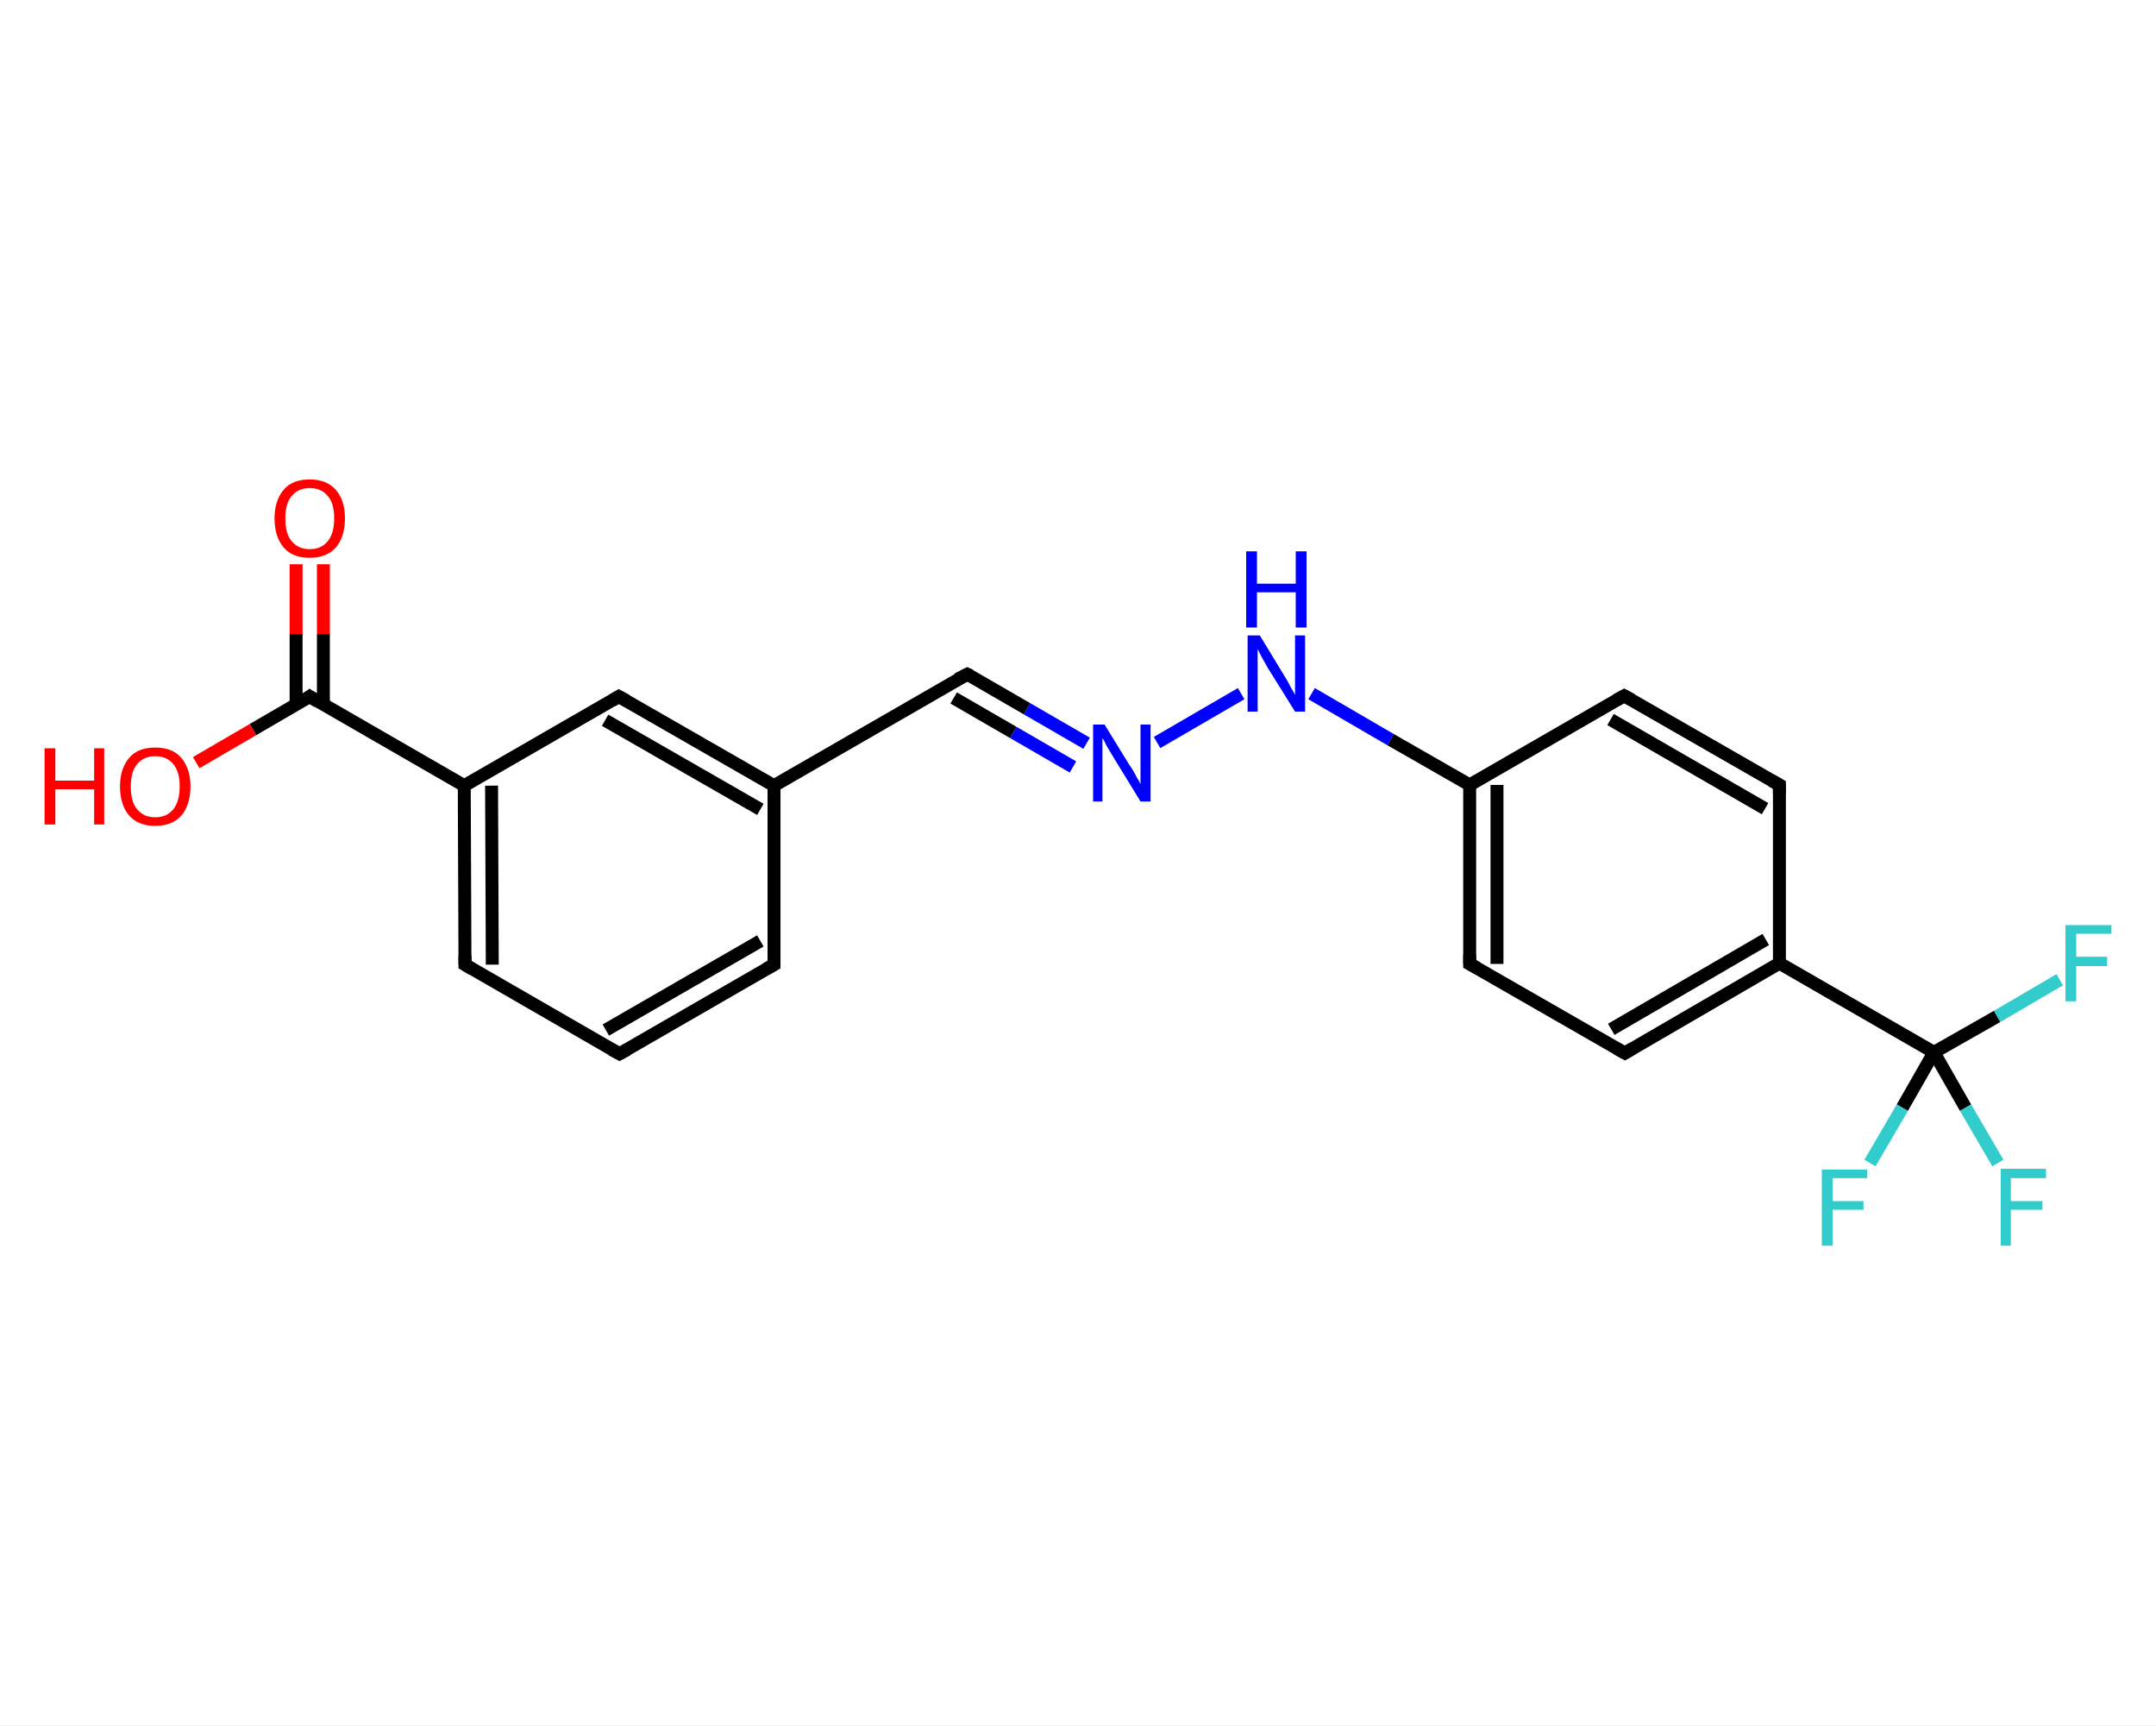
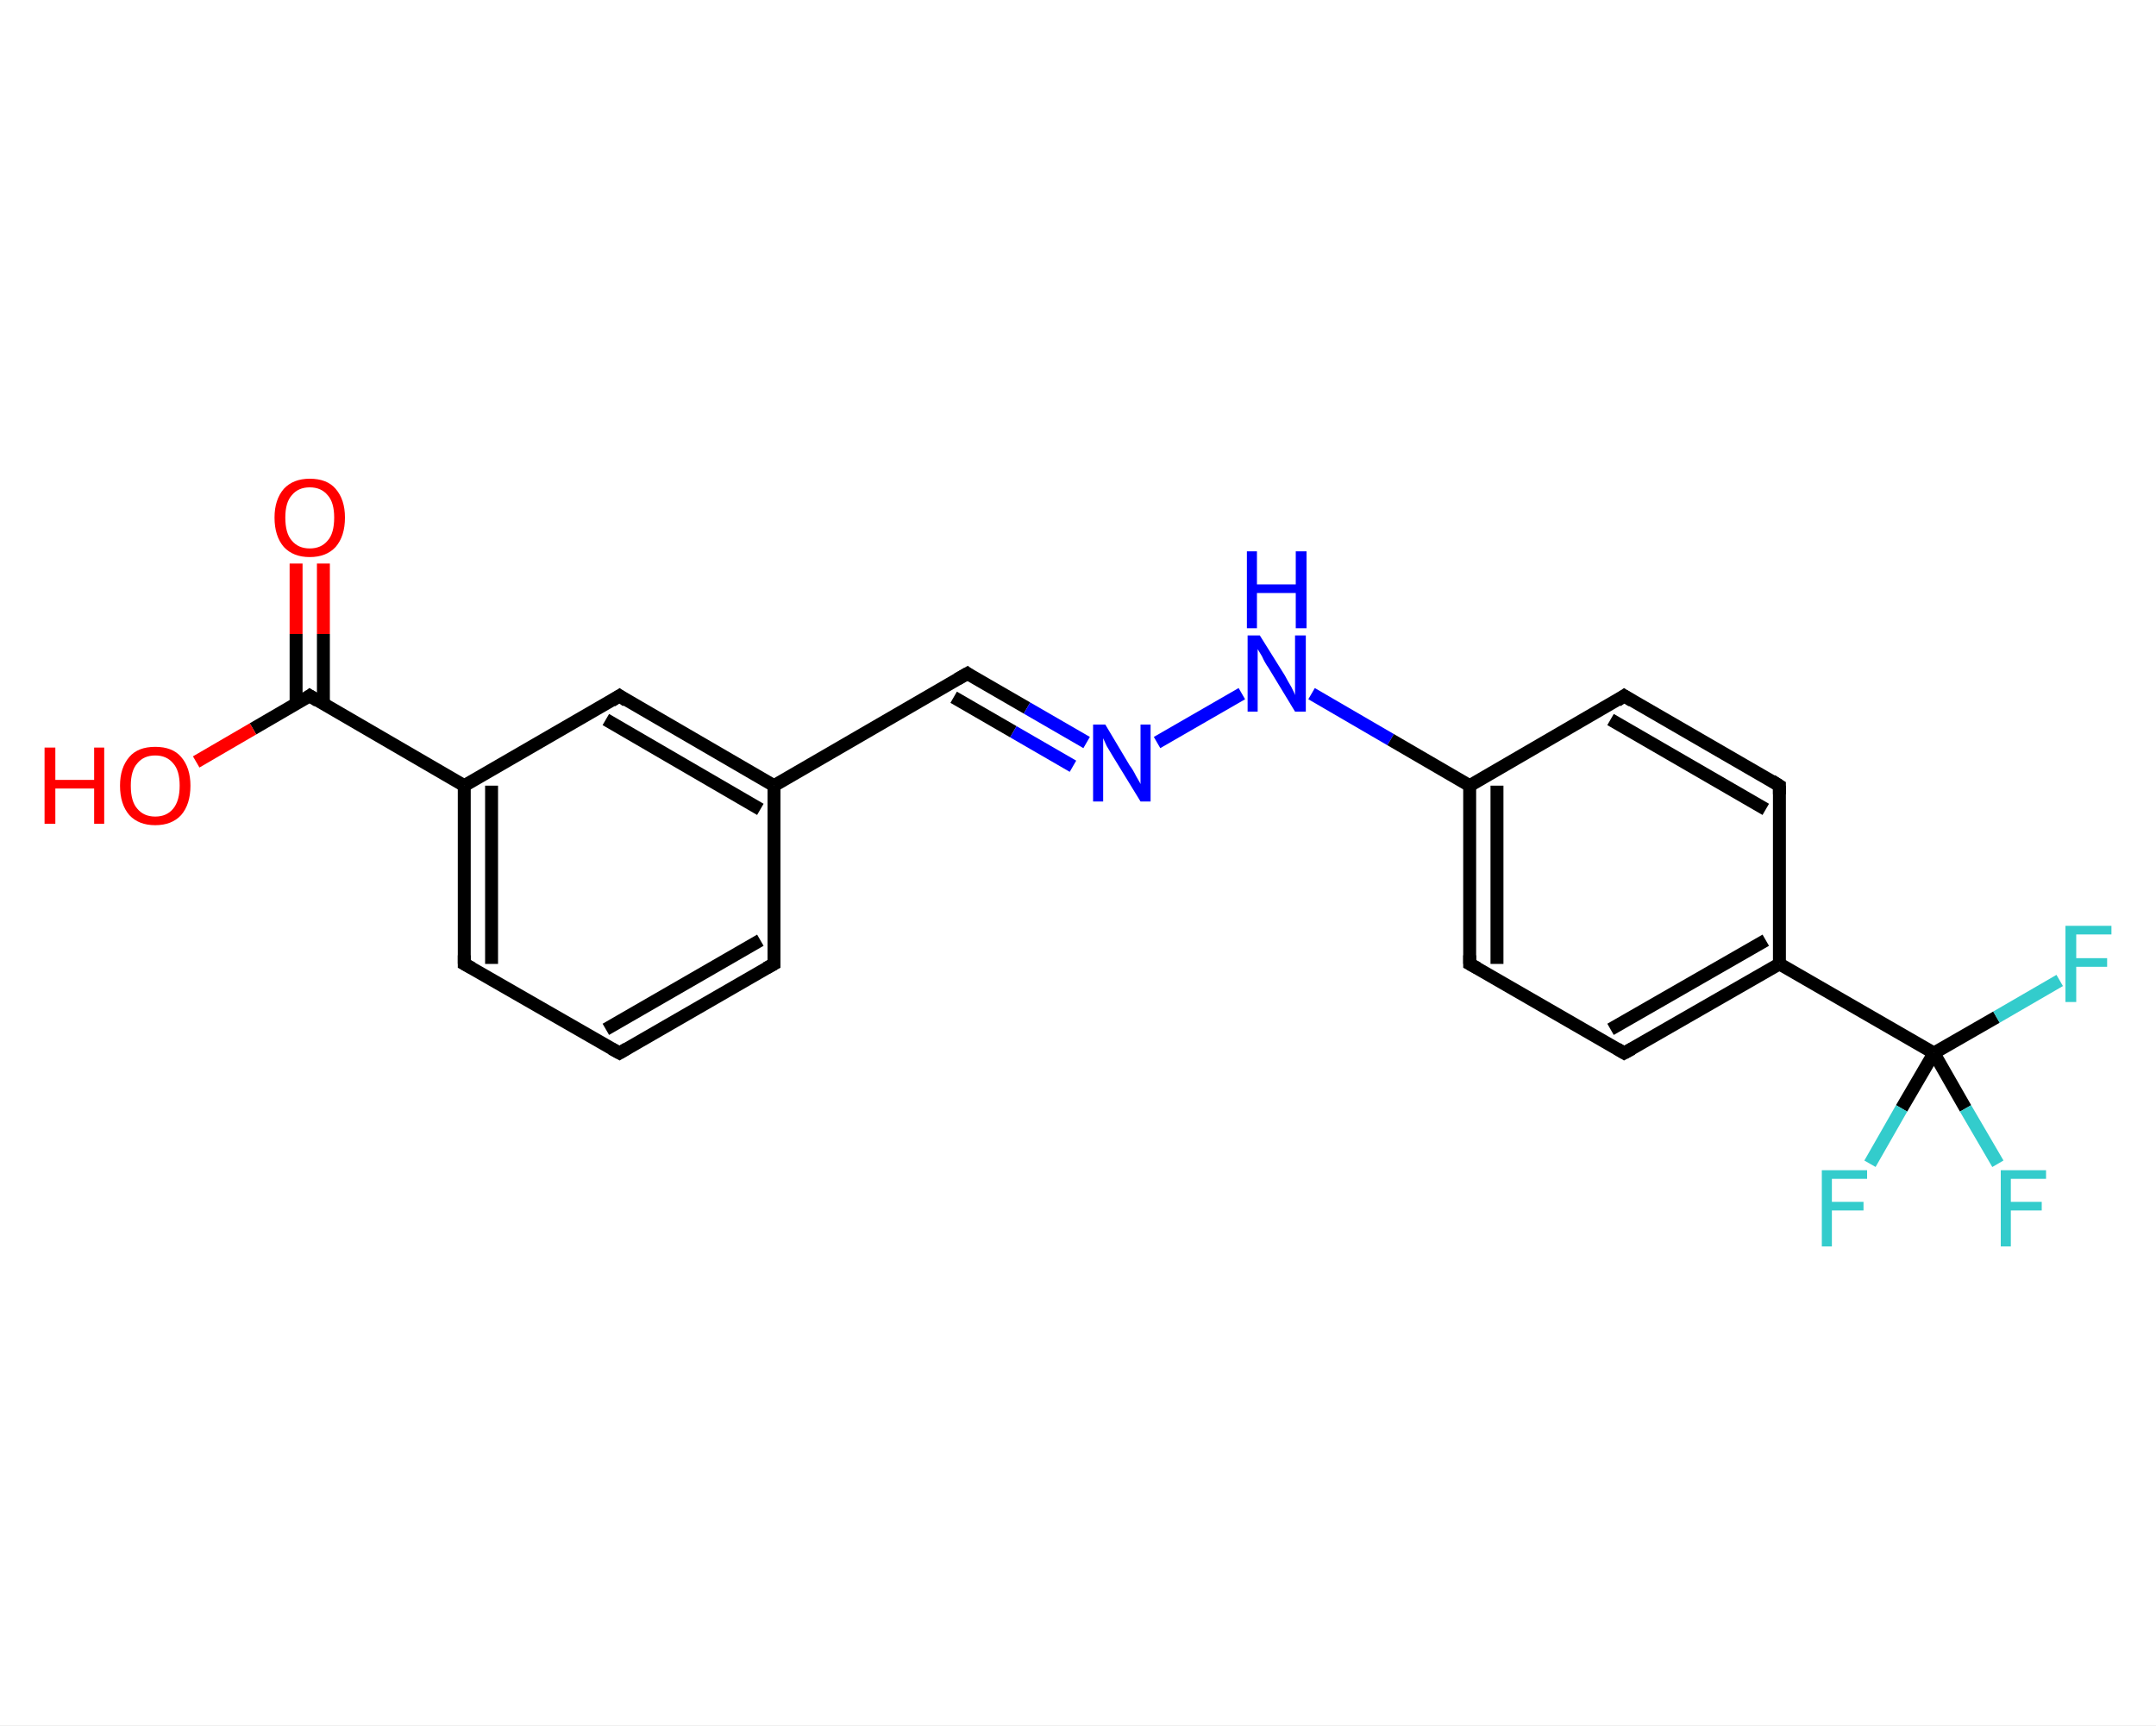
<svg xmlns="http://www.w3.org/2000/svg" version="1.1" baseProfile="full" xml:space="preserve" viewBox="0 0 300 240" width="300" height="240" preserveAspectRatio="xMidYMid meet">
  <rect style="opacity:1.0;fill:#FFFFFF;stroke:none" width="300.0" height="240.0" x="0.0" y="0.0"> </rect>
-   <path class="bond-0 atom-0 atom-1" d="M 45.0,78.5 L 45.0,88.2" style="fill:none;fill-rule:evenodd;stroke:#FF0000;stroke-width:1.8px;stroke-linecap:butt;stroke-linejoin:miter;stroke-opacity:1" />
-   <path class="bond-0 atom-0 atom-1" d="M 45.0,88.2 L 45.0,98.0" style="fill:none;fill-rule:evenodd;stroke:#000000;stroke-width:1.8px;stroke-linecap:butt;stroke-linejoin:miter;stroke-opacity:1" />
-   <path class="bond-0 atom-0 atom-1" d="M 41.2,78.5 L 41.2,88.2" style="fill:none;fill-rule:evenodd;stroke:#FF0000;stroke-width:1.8px;stroke-linecap:butt;stroke-linejoin:miter;stroke-opacity:1" />
-   <path class="bond-0 atom-0 atom-1" d="M 41.2,88.2 L 41.2,98.0" style="fill:none;fill-rule:evenodd;stroke:#000000;stroke-width:1.8px;stroke-linecap:butt;stroke-linejoin:miter;stroke-opacity:1" />
-   <path class="bond-1 atom-1 atom-2" d="M 43.1,96.9 L 35.2,101.5" style="fill:none;fill-rule:evenodd;stroke:#000000;stroke-width:1.8px;stroke-linecap:butt;stroke-linejoin:miter;stroke-opacity:1" />
-   <path class="bond-1 atom-1 atom-2" d="M 35.2,101.5 L 27.3,106.1" style="fill:none;fill-rule:evenodd;stroke:#FF0000;stroke-width:1.8px;stroke-linecap:butt;stroke-linejoin:miter;stroke-opacity:1" />
-   <path class="bond-2 atom-1 atom-3" d="M 43.1,96.9 L 64.6,109.3" style="fill:none;fill-rule:evenodd;stroke:#000000;stroke-width:1.8px;stroke-linecap:butt;stroke-linejoin:miter;stroke-opacity:1" />
-   <path class="bond-3 atom-3 atom-4" d="M 64.6,109.3 L 64.7,134.2" style="fill:none;fill-rule:evenodd;stroke:#000000;stroke-width:1.8px;stroke-linecap:butt;stroke-linejoin:miter;stroke-opacity:1" />
-   <path class="bond-3 atom-3 atom-4" d="M 68.4,109.3 L 68.5,134.2" style="fill:none;fill-rule:evenodd;stroke:#000000;stroke-width:1.8px;stroke-linecap:butt;stroke-linejoin:miter;stroke-opacity:1" />
-   <path class="bond-4 atom-4 atom-5" d="M 64.7,134.2 L 86.2,146.6" style="fill:none;fill-rule:evenodd;stroke:#000000;stroke-width:1.8px;stroke-linecap:butt;stroke-linejoin:miter;stroke-opacity:1" />
-   <path class="bond-5 atom-5 atom-6" d="M 86.2,146.6 L 107.7,134.2" style="fill:none;fill-rule:evenodd;stroke:#000000;stroke-width:1.8px;stroke-linecap:butt;stroke-linejoin:miter;stroke-opacity:1" />
-   <path class="bond-5 atom-5 atom-6" d="M 84.3,143.3 L 105.8,130.9" style="fill:none;fill-rule:evenodd;stroke:#000000;stroke-width:1.8px;stroke-linecap:butt;stroke-linejoin:miter;stroke-opacity:1" />
-   <path class="bond-6 atom-6 atom-7" d="M 107.7,134.2 L 107.7,109.3" style="fill:none;fill-rule:evenodd;stroke:#000000;stroke-width:1.8px;stroke-linecap:butt;stroke-linejoin:miter;stroke-opacity:1" />
-   <path class="bond-7 atom-7 atom-8" d="M 107.7,109.3 L 134.6,93.8" style="fill:none;fill-rule:evenodd;stroke:#000000;stroke-width:1.8px;stroke-linecap:butt;stroke-linejoin:miter;stroke-opacity:1" />
-   <path class="bond-8 atom-8 atom-9" d="M 134.6,93.8 L 142.9,98.6" style="fill:none;fill-rule:evenodd;stroke:#000000;stroke-width:1.8px;stroke-linecap:butt;stroke-linejoin:miter;stroke-opacity:1" />
-   <path class="bond-8 atom-8 atom-9" d="M 142.9,98.6 L 151.2,103.4" style="fill:none;fill-rule:evenodd;stroke:#0000FF;stroke-width:1.8px;stroke-linecap:butt;stroke-linejoin:miter;stroke-opacity:1" />
-   <path class="bond-8 atom-8 atom-9" d="M 132.7,97.1 L 141.0,101.9" style="fill:none;fill-rule:evenodd;stroke:#000000;stroke-width:1.8px;stroke-linecap:butt;stroke-linejoin:miter;stroke-opacity:1" />
-   <path class="bond-8 atom-8 atom-9" d="M 141.0,101.9 L 149.3,106.7" style="fill:none;fill-rule:evenodd;stroke:#0000FF;stroke-width:1.8px;stroke-linecap:butt;stroke-linejoin:miter;stroke-opacity:1" />
-   <path class="bond-9 atom-9 atom-10" d="M 161.0,103.3 L 172.7,96.5" style="fill:none;fill-rule:evenodd;stroke:#0000FF;stroke-width:1.8px;stroke-linecap:butt;stroke-linejoin:miter;stroke-opacity:1" />
+   <path class="bond-0 atom-0 atom-1" d="M 45.0,78.4 L 45.0,88.2" style="fill:none;fill-rule:evenodd;stroke:#FF0000;stroke-width:1.8px;stroke-linecap:butt;stroke-linejoin:miter;stroke-opacity:1" />
+   <path class="bond-0 atom-0 atom-1" d="M 45.0,88.2 L 45.0,97.9" style="fill:none;fill-rule:evenodd;stroke:#000000;stroke-width:1.8px;stroke-linecap:butt;stroke-linejoin:miter;stroke-opacity:1" />
+   <path class="bond-0 atom-0 atom-1" d="M 41.2,78.4 L 41.2,88.2" style="fill:none;fill-rule:evenodd;stroke:#FF0000;stroke-width:1.8px;stroke-linecap:butt;stroke-linejoin:miter;stroke-opacity:1" />
+   <path class="bond-0 atom-0 atom-1" d="M 41.2,88.2 L 41.2,97.9" style="fill:none;fill-rule:evenodd;stroke:#000000;stroke-width:1.8px;stroke-linecap:butt;stroke-linejoin:miter;stroke-opacity:1" />
+   <path class="bond-1 atom-1 atom-2" d="M 43.1,96.8 L 35.2,101.4" style="fill:none;fill-rule:evenodd;stroke:#000000;stroke-width:1.8px;stroke-linecap:butt;stroke-linejoin:miter;stroke-opacity:1" />
+   <path class="bond-1 atom-1 atom-2" d="M 35.2,101.4 L 27.3,106.0" style="fill:none;fill-rule:evenodd;stroke:#FF0000;stroke-width:1.8px;stroke-linecap:butt;stroke-linejoin:miter;stroke-opacity:1" />
+   <path class="bond-2 atom-1 atom-3" d="M 43.1,96.8 L 64.6,109.3" style="fill:none;fill-rule:evenodd;stroke:#000000;stroke-width:1.8px;stroke-linecap:butt;stroke-linejoin:miter;stroke-opacity:1" />
+   <path class="bond-3 atom-3 atom-4" d="M 64.6,109.3 L 64.6,134.1" style="fill:none;fill-rule:evenodd;stroke:#000000;stroke-width:1.8px;stroke-linecap:butt;stroke-linejoin:miter;stroke-opacity:1" />
+   <path class="bond-3 atom-3 atom-4" d="M 68.4,109.3 L 68.4,134.1" style="fill:none;fill-rule:evenodd;stroke:#000000;stroke-width:1.8px;stroke-linecap:butt;stroke-linejoin:miter;stroke-opacity:1" />
+   <path class="bond-4 atom-4 atom-5" d="M 64.6,134.1 L 86.2,146.5" style="fill:none;fill-rule:evenodd;stroke:#000000;stroke-width:1.8px;stroke-linecap:butt;stroke-linejoin:miter;stroke-opacity:1" />
+   <path class="bond-5 atom-5 atom-6" d="M 86.2,146.5 L 107.7,134.1" style="fill:none;fill-rule:evenodd;stroke:#000000;stroke-width:1.8px;stroke-linecap:butt;stroke-linejoin:miter;stroke-opacity:1" />
+   <path class="bond-5 atom-5 atom-6" d="M 84.3,143.2 L 105.8,130.8" style="fill:none;fill-rule:evenodd;stroke:#000000;stroke-width:1.8px;stroke-linecap:butt;stroke-linejoin:miter;stroke-opacity:1" />
+   <path class="bond-6 atom-6 atom-7" d="M 107.7,134.1 L 107.7,109.3" style="fill:none;fill-rule:evenodd;stroke:#000000;stroke-width:1.8px;stroke-linecap:butt;stroke-linejoin:miter;stroke-opacity:1" />
+   <path class="bond-7 atom-7 atom-8" d="M 107.7,109.3 L 134.6,93.7" style="fill:none;fill-rule:evenodd;stroke:#000000;stroke-width:1.8px;stroke-linecap:butt;stroke-linejoin:miter;stroke-opacity:1" />
+   <path class="bond-8 atom-8 atom-9" d="M 134.6,93.7 L 142.9,98.5" style="fill:none;fill-rule:evenodd;stroke:#000000;stroke-width:1.8px;stroke-linecap:butt;stroke-linejoin:miter;stroke-opacity:1" />
+   <path class="bond-8 atom-8 atom-9" d="M 142.9,98.5 L 151.2,103.3" style="fill:none;fill-rule:evenodd;stroke:#0000FF;stroke-width:1.8px;stroke-linecap:butt;stroke-linejoin:miter;stroke-opacity:1" />
+   <path class="bond-8 atom-8 atom-9" d="M 132.7,97.0 L 141.0,101.8" style="fill:none;fill-rule:evenodd;stroke:#000000;stroke-width:1.8px;stroke-linecap:butt;stroke-linejoin:miter;stroke-opacity:1" />
+   <path class="bond-8 atom-8 atom-9" d="M 141.0,101.8 L 149.3,106.6" style="fill:none;fill-rule:evenodd;stroke:#0000FF;stroke-width:1.8px;stroke-linecap:butt;stroke-linejoin:miter;stroke-opacity:1" />
+   <path class="bond-9 atom-9 atom-10" d="M 161.0,103.3 L 172.8,96.5" style="fill:none;fill-rule:evenodd;stroke:#0000FF;stroke-width:1.8px;stroke-linecap:butt;stroke-linejoin:miter;stroke-opacity:1" />
  <path class="bond-10 atom-10 atom-11" d="M 182.5,96.5 L 193.5,102.9" style="fill:none;fill-rule:evenodd;stroke:#0000FF;stroke-width:1.8px;stroke-linecap:butt;stroke-linejoin:miter;stroke-opacity:1" />
-   <path class="bond-10 atom-10 atom-11" d="M 193.5,102.9 L 204.5,109.2" style="fill:none;fill-rule:evenodd;stroke:#000000;stroke-width:1.8px;stroke-linecap:butt;stroke-linejoin:miter;stroke-opacity:1" />
-   <path class="bond-11 atom-11 atom-12" d="M 204.5,109.2 L 226.0,96.8" style="fill:none;fill-rule:evenodd;stroke:#000000;stroke-width:1.8px;stroke-linecap:butt;stroke-linejoin:miter;stroke-opacity:1" />
-   <path class="bond-12 atom-12 atom-13" d="M 226.0,96.8 L 247.6,109.2" style="fill:none;fill-rule:evenodd;stroke:#000000;stroke-width:1.8px;stroke-linecap:butt;stroke-linejoin:miter;stroke-opacity:1" />
-   <path class="bond-12 atom-12 atom-13" d="M 224.1,100.1 L 245.6,112.5" style="fill:none;fill-rule:evenodd;stroke:#000000;stroke-width:1.8px;stroke-linecap:butt;stroke-linejoin:miter;stroke-opacity:1" />
-   <path class="bond-13 atom-13 atom-14" d="M 247.6,109.2 L 247.6,134.0" style="fill:none;fill-rule:evenodd;stroke:#000000;stroke-width:1.8px;stroke-linecap:butt;stroke-linejoin:miter;stroke-opacity:1" />
-   <path class="bond-14 atom-14 atom-15" d="M 247.6,134.0 L 269.1,146.4" style="fill:none;fill-rule:evenodd;stroke:#000000;stroke-width:1.8px;stroke-linecap:butt;stroke-linejoin:miter;stroke-opacity:1" />
-   <path class="bond-15 atom-15 atom-16" d="M 269.1,146.4 L 264.7,154.1" style="fill:none;fill-rule:evenodd;stroke:#000000;stroke-width:1.8px;stroke-linecap:butt;stroke-linejoin:miter;stroke-opacity:1" />
-   <path class="bond-15 atom-15 atom-16" d="M 264.7,154.1 L 260.2,161.8" style="fill:none;fill-rule:evenodd;stroke:#33CCCC;stroke-width:1.8px;stroke-linecap:butt;stroke-linejoin:miter;stroke-opacity:1" />
-   <path class="bond-16 atom-15 atom-17" d="M 269.1,146.4 L 273.5,154.1" style="fill:none;fill-rule:evenodd;stroke:#000000;stroke-width:1.8px;stroke-linecap:butt;stroke-linejoin:miter;stroke-opacity:1" />
-   <path class="bond-16 atom-15 atom-17" d="M 273.5,154.1 L 278.0,161.8" style="fill:none;fill-rule:evenodd;stroke:#33CCCC;stroke-width:1.8px;stroke-linecap:butt;stroke-linejoin:miter;stroke-opacity:1" />
-   <path class="bond-17 atom-15 atom-18" d="M 269.1,146.4 L 277.9,141.4" style="fill:none;fill-rule:evenodd;stroke:#000000;stroke-width:1.8px;stroke-linecap:butt;stroke-linejoin:miter;stroke-opacity:1" />
-   <path class="bond-17 atom-15 atom-18" d="M 277.9,141.4 L 286.6,136.3" style="fill:none;fill-rule:evenodd;stroke:#33CCCC;stroke-width:1.8px;stroke-linecap:butt;stroke-linejoin:miter;stroke-opacity:1" />
-   <path class="bond-18 atom-14 atom-19" d="M 247.6,134.0 L 226.1,146.5" style="fill:none;fill-rule:evenodd;stroke:#000000;stroke-width:1.8px;stroke-linecap:butt;stroke-linejoin:miter;stroke-opacity:1" />
-   <path class="bond-18 atom-14 atom-19" d="M 245.7,130.7 L 224.2,143.2" style="fill:none;fill-rule:evenodd;stroke:#000000;stroke-width:1.8px;stroke-linecap:butt;stroke-linejoin:miter;stroke-opacity:1" />
-   <path class="bond-19 atom-19 atom-20" d="M 226.1,146.5 L 204.5,134.1" style="fill:none;fill-rule:evenodd;stroke:#000000;stroke-width:1.8px;stroke-linecap:butt;stroke-linejoin:miter;stroke-opacity:1" />
-   <path class="bond-20 atom-7 atom-21" d="M 107.7,109.3 L 86.1,96.9" style="fill:none;fill-rule:evenodd;stroke:#000000;stroke-width:1.8px;stroke-linecap:butt;stroke-linejoin:miter;stroke-opacity:1" />
-   <path class="bond-20 atom-7 atom-21" d="M 105.8,112.6 L 84.2,100.2" style="fill:none;fill-rule:evenodd;stroke:#000000;stroke-width:1.8px;stroke-linecap:butt;stroke-linejoin:miter;stroke-opacity:1" />
-   <path class="bond-21 atom-21 atom-3" d="M 86.1,96.9 L 64.6,109.3" style="fill:none;fill-rule:evenodd;stroke:#000000;stroke-width:1.8px;stroke-linecap:butt;stroke-linejoin:miter;stroke-opacity:1" />
-   <path class="bond-22 atom-20 atom-11" d="M 204.5,134.1 L 204.5,109.2" style="fill:none;fill-rule:evenodd;stroke:#000000;stroke-width:1.8px;stroke-linecap:butt;stroke-linejoin:miter;stroke-opacity:1" />
-   <path class="bond-22 atom-20 atom-11" d="M 208.3,134.1 L 208.3,109.2" style="fill:none;fill-rule:evenodd;stroke:#000000;stroke-width:1.8px;stroke-linecap:butt;stroke-linejoin:miter;stroke-opacity:1" />
-   <path d="M 42.7,97.2 L 43.1,96.9 L 44.2,97.6" style="fill:none;stroke:#000000;stroke-width:1.8px;stroke-linecap:butt;stroke-linejoin:miter;stroke-miterlimit:10;stroke-opacity:1;" />
-   <path d="M 64.7,132.9 L 64.7,134.2 L 65.7,134.8" style="fill:none;stroke:#000000;stroke-width:1.8px;stroke-linecap:butt;stroke-linejoin:miter;stroke-miterlimit:10;stroke-opacity:1;" />
-   <path d="M 85.1,146.0 L 86.2,146.6 L 87.3,146.0" style="fill:none;stroke:#000000;stroke-width:1.8px;stroke-linecap:butt;stroke-linejoin:miter;stroke-miterlimit:10;stroke-opacity:1;" />
-   <path d="M 106.6,134.8 L 107.7,134.2 L 107.7,132.9" style="fill:none;stroke:#000000;stroke-width:1.8px;stroke-linecap:butt;stroke-linejoin:miter;stroke-miterlimit:10;stroke-opacity:1;" />
-   <path d="M 133.2,94.5 L 134.6,93.8 L 135.0,94.0" style="fill:none;stroke:#000000;stroke-width:1.8px;stroke-linecap:butt;stroke-linejoin:miter;stroke-miterlimit:10;stroke-opacity:1;" />
-   <path d="M 224.9,97.4 L 226.0,96.8 L 227.1,97.4" style="fill:none;stroke:#000000;stroke-width:1.8px;stroke-linecap:butt;stroke-linejoin:miter;stroke-miterlimit:10;stroke-opacity:1;" />
-   <path d="M 246.5,108.6 L 247.6,109.2 L 247.6,110.4" style="fill:none;stroke:#000000;stroke-width:1.8px;stroke-linecap:butt;stroke-linejoin:miter;stroke-miterlimit:10;stroke-opacity:1;" />
-   <path d="M 227.1,145.9 L 226.1,146.5 L 225.0,145.9" style="fill:none;stroke:#000000;stroke-width:1.8px;stroke-linecap:butt;stroke-linejoin:miter;stroke-miterlimit:10;stroke-opacity:1;" />
-   <path d="M 205.6,134.7 L 204.5,134.1 L 204.5,132.8" style="fill:none;stroke:#000000;stroke-width:1.8px;stroke-linecap:butt;stroke-linejoin:miter;stroke-miterlimit:10;stroke-opacity:1;" />
-   <path d="M 87.2,97.5 L 86.1,96.9 L 85.1,97.5" style="fill:none;stroke:#000000;stroke-width:1.8px;stroke-linecap:butt;stroke-linejoin:miter;stroke-miterlimit:10;stroke-opacity:1;" />
-   <path class="atom-0" d="M 38.2 72.1 Q 38.2 69.6, 39.5 68.1 Q 40.7 66.7, 43.1 66.7 Q 45.4 66.7, 46.7 68.1 Q 48.0 69.6, 48.0 72.1 Q 48.0 74.7, 46.7 76.2 Q 45.4 77.6, 43.1 77.6 Q 40.7 77.6, 39.5 76.2 Q 38.2 74.7, 38.2 72.1 M 43.1 76.4 Q 44.7 76.4, 45.6 75.3 Q 46.5 74.2, 46.5 72.1 Q 46.5 70.0, 45.6 69.0 Q 44.7 67.9, 43.1 67.9 Q 41.5 67.9, 40.6 69.0 Q 39.7 70.0, 39.7 72.1 Q 39.7 74.3, 40.6 75.3 Q 41.5 76.4, 43.1 76.4 " fill="#FF0000" />
-   <path class="atom-2" d="M 6.2 104.1 L 7.7 104.1 L 7.7 108.6 L 13.1 108.6 L 13.1 104.1 L 14.5 104.1 L 14.5 114.7 L 13.1 114.7 L 13.1 109.8 L 7.7 109.8 L 7.7 114.7 L 6.2 114.7 L 6.2 104.1 " fill="#FF0000" />
-   <path class="atom-2" d="M 16.7 109.4 Q 16.7 106.9, 18.0 105.4 Q 19.2 104.0, 21.6 104.0 Q 24.0 104.0, 25.2 105.4 Q 26.5 106.9, 26.5 109.4 Q 26.5 112.0, 25.2 113.5 Q 23.9 114.9, 21.6 114.9 Q 19.3 114.9, 18.0 113.5 Q 16.7 112.0, 16.7 109.4 M 21.6 113.7 Q 23.2 113.7, 24.1 112.6 Q 25.0 111.5, 25.0 109.4 Q 25.0 107.3, 24.1 106.3 Q 23.2 105.2, 21.6 105.2 Q 20.0 105.2, 19.1 106.3 Q 18.2 107.3, 18.2 109.4 Q 18.2 111.6, 19.1 112.6 Q 20.0 113.7, 21.6 113.7 " fill="#FF0000" />
-   <path class="atom-9" d="M 153.7 100.8 L 157.2 106.5 Q 157.6 107.0, 158.1 108.0 Q 158.7 109.0, 158.7 109.1 L 158.7 100.8 L 160.1 100.8 L 160.1 111.5 L 158.7 111.5 L 154.9 105.3 Q 154.5 104.6, 154.0 103.8 Q 153.6 102.9, 153.4 102.7 L 153.4 111.5 L 152.1 111.5 L 152.1 100.8 L 153.7 100.8 " fill="#0000FF" />
-   <path class="atom-10" d="M 175.3 88.4 L 178.7 94.0 Q 179.1 94.6, 179.6 95.6 Q 180.2 96.6, 180.2 96.7 L 180.2 88.4 L 181.6 88.4 L 181.6 99.0 L 180.2 99.0 L 176.4 92.9 Q 176.0 92.2, 175.5 91.3 Q 175.1 90.5, 175.0 90.3 L 175.0 99.0 L 173.6 99.0 L 173.6 88.4 L 175.3 88.4 " fill="#0000FF" />
-   <path class="atom-10" d="M 173.4 76.7 L 174.9 76.7 L 174.9 81.2 L 180.3 81.2 L 180.3 76.7 L 181.8 76.7 L 181.8 87.3 L 180.3 87.3 L 180.3 82.4 L 174.9 82.4 L 174.9 87.3 L 173.4 87.3 L 173.4 76.7 " fill="#0000FF" />
-   <path class="atom-16" d="M 253.5 162.7 L 259.8 162.7 L 259.8 163.9 L 255.0 163.9 L 255.0 167.1 L 259.3 167.1 L 259.3 168.3 L 255.0 168.3 L 255.0 173.3 L 253.5 173.3 L 253.5 162.7 " fill="#33CCCC" />
-   <path class="atom-17" d="M 278.4 162.6 L 284.7 162.6 L 284.7 163.9 L 279.8 163.9 L 279.8 167.1 L 284.2 167.1 L 284.2 168.3 L 279.8 168.3 L 279.8 173.3 L 278.4 173.3 L 278.4 162.6 " fill="#33CCCC" />
-   <path class="atom-18" d="M 287.4 128.7 L 293.8 128.7 L 293.8 129.9 L 288.9 129.9 L 288.9 133.1 L 293.2 133.1 L 293.2 134.4 L 288.9 134.4 L 288.9 139.3 L 287.4 139.3 L 287.4 128.7 " fill="#33CCCC" />
+   <path class="bond-10 atom-10 atom-11" d="M 193.5,102.9 L 204.5,109.3" style="fill:none;fill-rule:evenodd;stroke:#000000;stroke-width:1.8px;stroke-linecap:butt;stroke-linejoin:miter;stroke-opacity:1" />
+   <path class="bond-11 atom-11 atom-12" d="M 204.5,109.3 L 226.0,96.8" style="fill:none;fill-rule:evenodd;stroke:#000000;stroke-width:1.8px;stroke-linecap:butt;stroke-linejoin:miter;stroke-opacity:1" />
+   <path class="bond-12 atom-12 atom-13" d="M 226.0,96.8 L 247.6,109.3" style="fill:none;fill-rule:evenodd;stroke:#000000;stroke-width:1.8px;stroke-linecap:butt;stroke-linejoin:miter;stroke-opacity:1" />
+   <path class="bond-12 atom-12 atom-13" d="M 224.1,100.1 L 245.7,112.6" style="fill:none;fill-rule:evenodd;stroke:#000000;stroke-width:1.8px;stroke-linecap:butt;stroke-linejoin:miter;stroke-opacity:1" />
+   <path class="bond-13 atom-13 atom-14" d="M 247.6,109.3 L 247.6,134.1" style="fill:none;fill-rule:evenodd;stroke:#000000;stroke-width:1.8px;stroke-linecap:butt;stroke-linejoin:miter;stroke-opacity:1" />
+   <path class="bond-14 atom-14 atom-15" d="M 247.6,134.1 L 269.1,146.5" style="fill:none;fill-rule:evenodd;stroke:#000000;stroke-width:1.8px;stroke-linecap:butt;stroke-linejoin:miter;stroke-opacity:1" />
+   <path class="bond-15 atom-15 atom-16" d="M 269.1,146.5 L 264.6,154.2" style="fill:none;fill-rule:evenodd;stroke:#000000;stroke-width:1.8px;stroke-linecap:butt;stroke-linejoin:miter;stroke-opacity:1" />
+   <path class="bond-15 atom-15 atom-16" d="M 264.6,154.2 L 260.2,161.9" style="fill:none;fill-rule:evenodd;stroke:#33CCCC;stroke-width:1.8px;stroke-linecap:butt;stroke-linejoin:miter;stroke-opacity:1" />
+   <path class="bond-16 atom-15 atom-17" d="M 269.1,146.5 L 273.5,154.2" style="fill:none;fill-rule:evenodd;stroke:#000000;stroke-width:1.8px;stroke-linecap:butt;stroke-linejoin:miter;stroke-opacity:1" />
+   <path class="bond-16 atom-15 atom-17" d="M 273.5,154.2 L 278.0,161.9" style="fill:none;fill-rule:evenodd;stroke:#33CCCC;stroke-width:1.8px;stroke-linecap:butt;stroke-linejoin:miter;stroke-opacity:1" />
+   <path class="bond-17 atom-15 atom-18" d="M 269.1,146.5 L 277.8,141.5" style="fill:none;fill-rule:evenodd;stroke:#000000;stroke-width:1.8px;stroke-linecap:butt;stroke-linejoin:miter;stroke-opacity:1" />
+   <path class="bond-17 atom-15 atom-18" d="M 277.8,141.5 L 286.6,136.4" style="fill:none;fill-rule:evenodd;stroke:#33CCCC;stroke-width:1.8px;stroke-linecap:butt;stroke-linejoin:miter;stroke-opacity:1" />
+   <path class="bond-18 atom-14 atom-19" d="M 247.6,134.1 L 226.0,146.5" style="fill:none;fill-rule:evenodd;stroke:#000000;stroke-width:1.8px;stroke-linecap:butt;stroke-linejoin:miter;stroke-opacity:1" />
+   <path class="bond-18 atom-14 atom-19" d="M 245.7,130.8 L 224.1,143.2" style="fill:none;fill-rule:evenodd;stroke:#000000;stroke-width:1.8px;stroke-linecap:butt;stroke-linejoin:miter;stroke-opacity:1" />
+   <path class="bond-19 atom-19 atom-20" d="M 226.0,146.5 L 204.5,134.1" style="fill:none;fill-rule:evenodd;stroke:#000000;stroke-width:1.8px;stroke-linecap:butt;stroke-linejoin:miter;stroke-opacity:1" />
+   <path class="bond-20 atom-7 atom-21" d="M 107.7,109.3 L 86.2,96.8" style="fill:none;fill-rule:evenodd;stroke:#000000;stroke-width:1.8px;stroke-linecap:butt;stroke-linejoin:miter;stroke-opacity:1" />
+   <path class="bond-20 atom-7 atom-21" d="M 105.8,112.6 L 84.3,100.1" style="fill:none;fill-rule:evenodd;stroke:#000000;stroke-width:1.8px;stroke-linecap:butt;stroke-linejoin:miter;stroke-opacity:1" />
+   <path class="bond-21 atom-21 atom-3" d="M 86.2,96.8 L 64.6,109.3" style="fill:none;fill-rule:evenodd;stroke:#000000;stroke-width:1.8px;stroke-linecap:butt;stroke-linejoin:miter;stroke-opacity:1" />
+   <path class="bond-22 atom-20 atom-11" d="M 204.5,134.1 L 204.5,109.3" style="fill:none;fill-rule:evenodd;stroke:#000000;stroke-width:1.8px;stroke-linecap:butt;stroke-linejoin:miter;stroke-opacity:1" />
+   <path class="bond-22 atom-20 atom-11" d="M 208.3,134.1 L 208.3,109.3" style="fill:none;fill-rule:evenodd;stroke:#000000;stroke-width:1.8px;stroke-linecap:butt;stroke-linejoin:miter;stroke-opacity:1" />
+   <path d="M 42.7,97.1 L 43.1,96.8 L 44.2,97.5" style="fill:none;stroke:#000000;stroke-width:1.8px;stroke-linecap:butt;stroke-linejoin:miter;stroke-miterlimit:10;stroke-opacity:1;" />
+   <path d="M 64.6,132.9 L 64.6,134.1 L 65.7,134.7" style="fill:none;stroke:#000000;stroke-width:1.8px;stroke-linecap:butt;stroke-linejoin:miter;stroke-miterlimit:10;stroke-opacity:1;" />
+   <path d="M 85.1,145.9 L 86.2,146.5 L 87.2,145.9" style="fill:none;stroke:#000000;stroke-width:1.8px;stroke-linecap:butt;stroke-linejoin:miter;stroke-miterlimit:10;stroke-opacity:1;" />
+   <path d="M 106.6,134.7 L 107.7,134.1 L 107.7,132.9" style="fill:none;stroke:#000000;stroke-width:1.8px;stroke-linecap:butt;stroke-linejoin:miter;stroke-miterlimit:10;stroke-opacity:1;" />
+   <path d="M 133.2,94.5 L 134.6,93.7 L 135.0,94.0" style="fill:none;stroke:#000000;stroke-width:1.8px;stroke-linecap:butt;stroke-linejoin:miter;stroke-miterlimit:10;stroke-opacity:1;" />
+   <path d="M 225.0,97.5 L 226.0,96.8 L 227.1,97.5" style="fill:none;stroke:#000000;stroke-width:1.8px;stroke-linecap:butt;stroke-linejoin:miter;stroke-miterlimit:10;stroke-opacity:1;" />
+   <path d="M 246.5,108.6 L 247.6,109.3 L 247.6,110.5" style="fill:none;stroke:#000000;stroke-width:1.8px;stroke-linecap:butt;stroke-linejoin:miter;stroke-miterlimit:10;stroke-opacity:1;" />
+   <path d="M 227.1,145.9 L 226.0,146.5 L 225.0,145.9" style="fill:none;stroke:#000000;stroke-width:1.8px;stroke-linecap:butt;stroke-linejoin:miter;stroke-miterlimit:10;stroke-opacity:1;" />
+   <path d="M 205.6,134.7 L 204.5,134.1 L 204.5,132.9" style="fill:none;stroke:#000000;stroke-width:1.8px;stroke-linecap:butt;stroke-linejoin:miter;stroke-miterlimit:10;stroke-opacity:1;" />
+   <path d="M 87.2,97.5 L 86.2,96.8 L 85.1,97.5" style="fill:none;stroke:#000000;stroke-width:1.8px;stroke-linecap:butt;stroke-linejoin:miter;stroke-miterlimit:10;stroke-opacity:1;" />
+   <path class="atom-0" d="M 38.2 72.0 Q 38.2 69.5, 39.5 68.0 Q 40.8 66.6, 43.1 66.6 Q 45.5 66.6, 46.7 68.0 Q 48.0 69.5, 48.0 72.0 Q 48.0 74.6, 46.7 76.1 Q 45.4 77.5, 43.1 77.5 Q 40.8 77.5, 39.5 76.1 Q 38.2 74.6, 38.2 72.0 M 43.1 76.3 Q 44.7 76.3, 45.6 75.2 Q 46.5 74.2, 46.5 72.0 Q 46.5 69.9, 45.6 68.9 Q 44.7 67.8, 43.1 67.8 Q 41.5 67.8, 40.6 68.9 Q 39.7 69.9, 39.7 72.0 Q 39.7 74.2, 40.6 75.2 Q 41.5 76.3, 43.1 76.3 " fill="#FF0000" />
+   <path class="atom-2" d="M 6.2 104.0 L 7.7 104.0 L 7.7 108.5 L 13.1 108.5 L 13.1 104.0 L 14.5 104.0 L 14.5 114.6 L 13.1 114.6 L 13.1 109.7 L 7.7 109.7 L 7.7 114.6 L 6.2 114.6 L 6.2 104.0 " fill="#FF0000" />
+   <path class="atom-2" d="M 16.7 109.3 Q 16.7 106.8, 18.0 105.3 Q 19.2 103.9, 21.6 103.9 Q 24.0 103.9, 25.2 105.3 Q 26.5 106.8, 26.5 109.3 Q 26.5 111.9, 25.2 113.4 Q 23.9 114.8, 21.6 114.8 Q 19.3 114.8, 18.0 113.4 Q 16.7 111.9, 16.7 109.3 M 21.6 113.6 Q 23.2 113.6, 24.1 112.5 Q 25.0 111.4, 25.0 109.3 Q 25.0 107.2, 24.1 106.2 Q 23.2 105.1, 21.6 105.1 Q 20.0 105.1, 19.1 106.2 Q 18.2 107.2, 18.2 109.3 Q 18.2 111.5, 19.1 112.5 Q 20.0 113.6, 21.6 113.6 " fill="#FF0000" />
+   <path class="atom-9" d="M 153.8 100.8 L 157.2 106.5 Q 157.6 107.0, 158.1 108.0 Q 158.7 109.0, 158.7 109.1 L 158.7 100.8 L 160.1 100.8 L 160.1 111.5 L 158.7 111.5 L 154.9 105.3 Q 154.5 104.6, 154.0 103.8 Q 153.6 102.9, 153.5 102.7 L 153.5 111.5 L 152.1 111.5 L 152.1 100.8 L 153.8 100.8 " fill="#0000FF" />
+   <path class="atom-10" d="M 175.3 88.4 L 178.8 94.0 Q 179.1 94.6, 179.7 95.6 Q 180.2 96.6, 180.2 96.7 L 180.2 88.4 L 181.7 88.4 L 181.7 99.0 L 180.2 99.0 L 176.5 92.9 Q 176.0 92.2, 175.6 91.3 Q 175.1 90.5, 175.0 90.3 L 175.0 99.0 L 173.6 99.0 L 173.6 88.4 L 175.3 88.4 " fill="#0000FF" />
+   <path class="atom-10" d="M 173.5 76.7 L 174.9 76.7 L 174.9 81.3 L 180.3 81.3 L 180.3 76.7 L 181.8 76.7 L 181.8 87.4 L 180.3 87.4 L 180.3 82.5 L 174.9 82.5 L 174.9 87.4 L 173.5 87.4 L 173.5 76.7 " fill="#0000FF" />
+   <path class="atom-16" d="M 253.5 162.8 L 259.8 162.8 L 259.8 164.0 L 254.9 164.0 L 254.9 167.2 L 259.3 167.2 L 259.3 168.4 L 254.9 168.4 L 254.9 173.4 L 253.5 173.4 L 253.5 162.8 " fill="#33CCCC" />
+   <path class="atom-17" d="M 278.4 162.8 L 284.7 162.8 L 284.7 164.0 L 279.8 164.0 L 279.8 167.2 L 284.1 167.2 L 284.1 168.4 L 279.8 168.4 L 279.8 173.4 L 278.4 173.4 L 278.4 162.8 " fill="#33CCCC" />
+   <path class="atom-18" d="M 287.4 128.8 L 293.8 128.8 L 293.8 130.0 L 288.9 130.0 L 288.9 133.3 L 293.2 133.3 L 293.2 134.5 L 288.9 134.5 L 288.9 139.4 L 287.4 139.4 L 287.4 128.8 " fill="#33CCCC" />
</svg>
